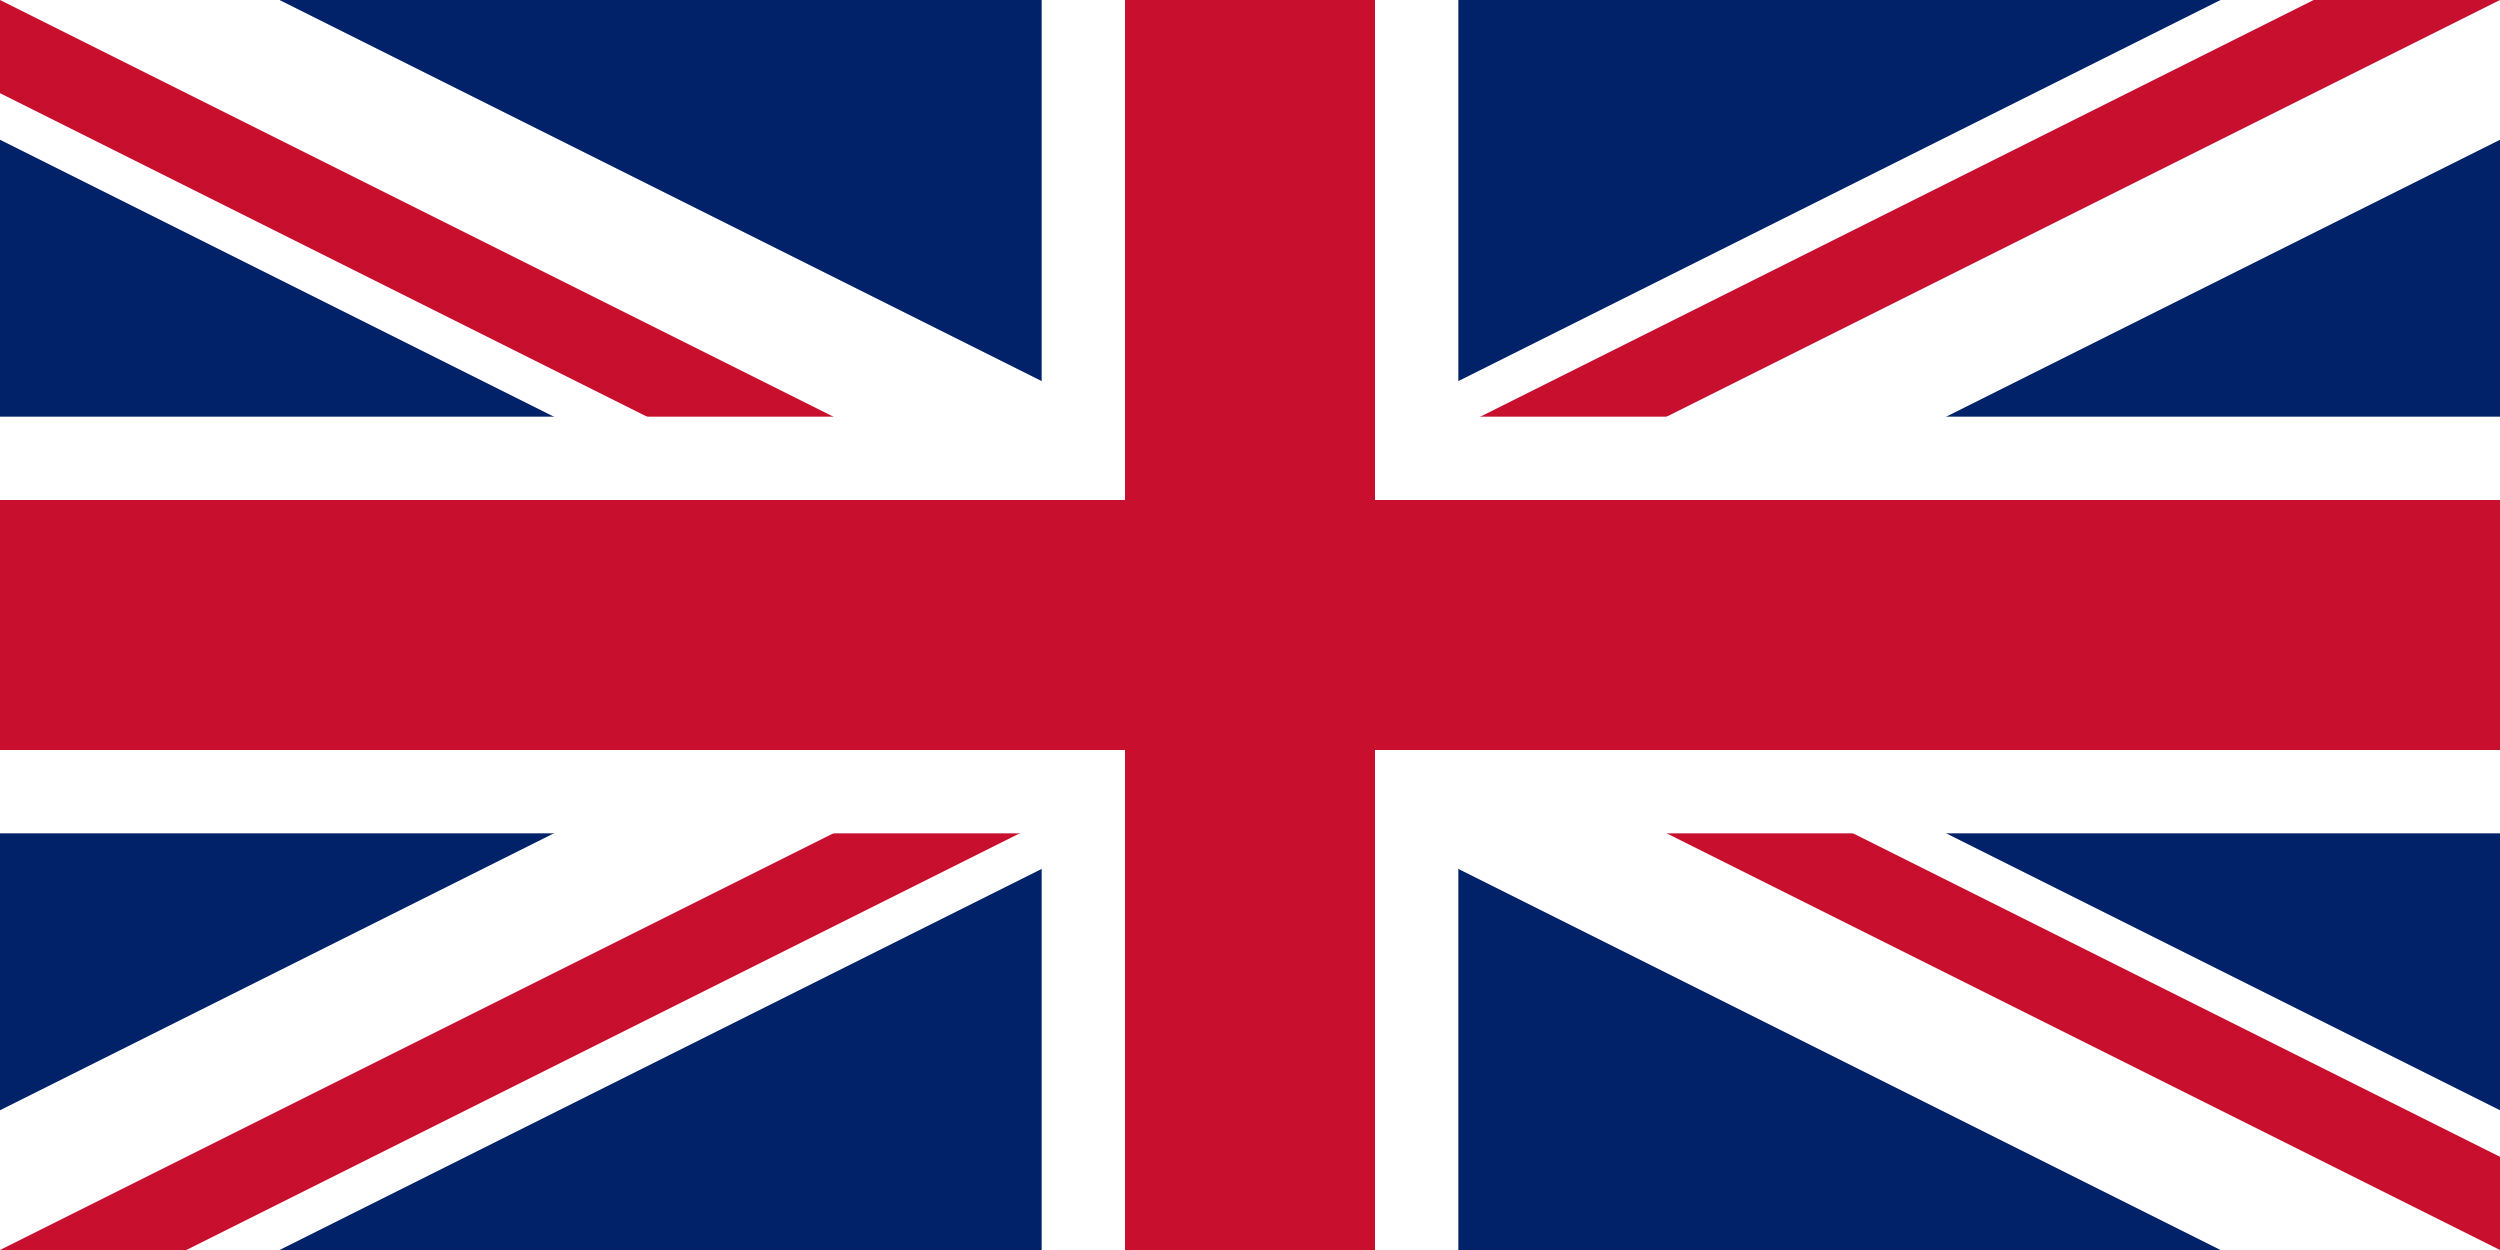
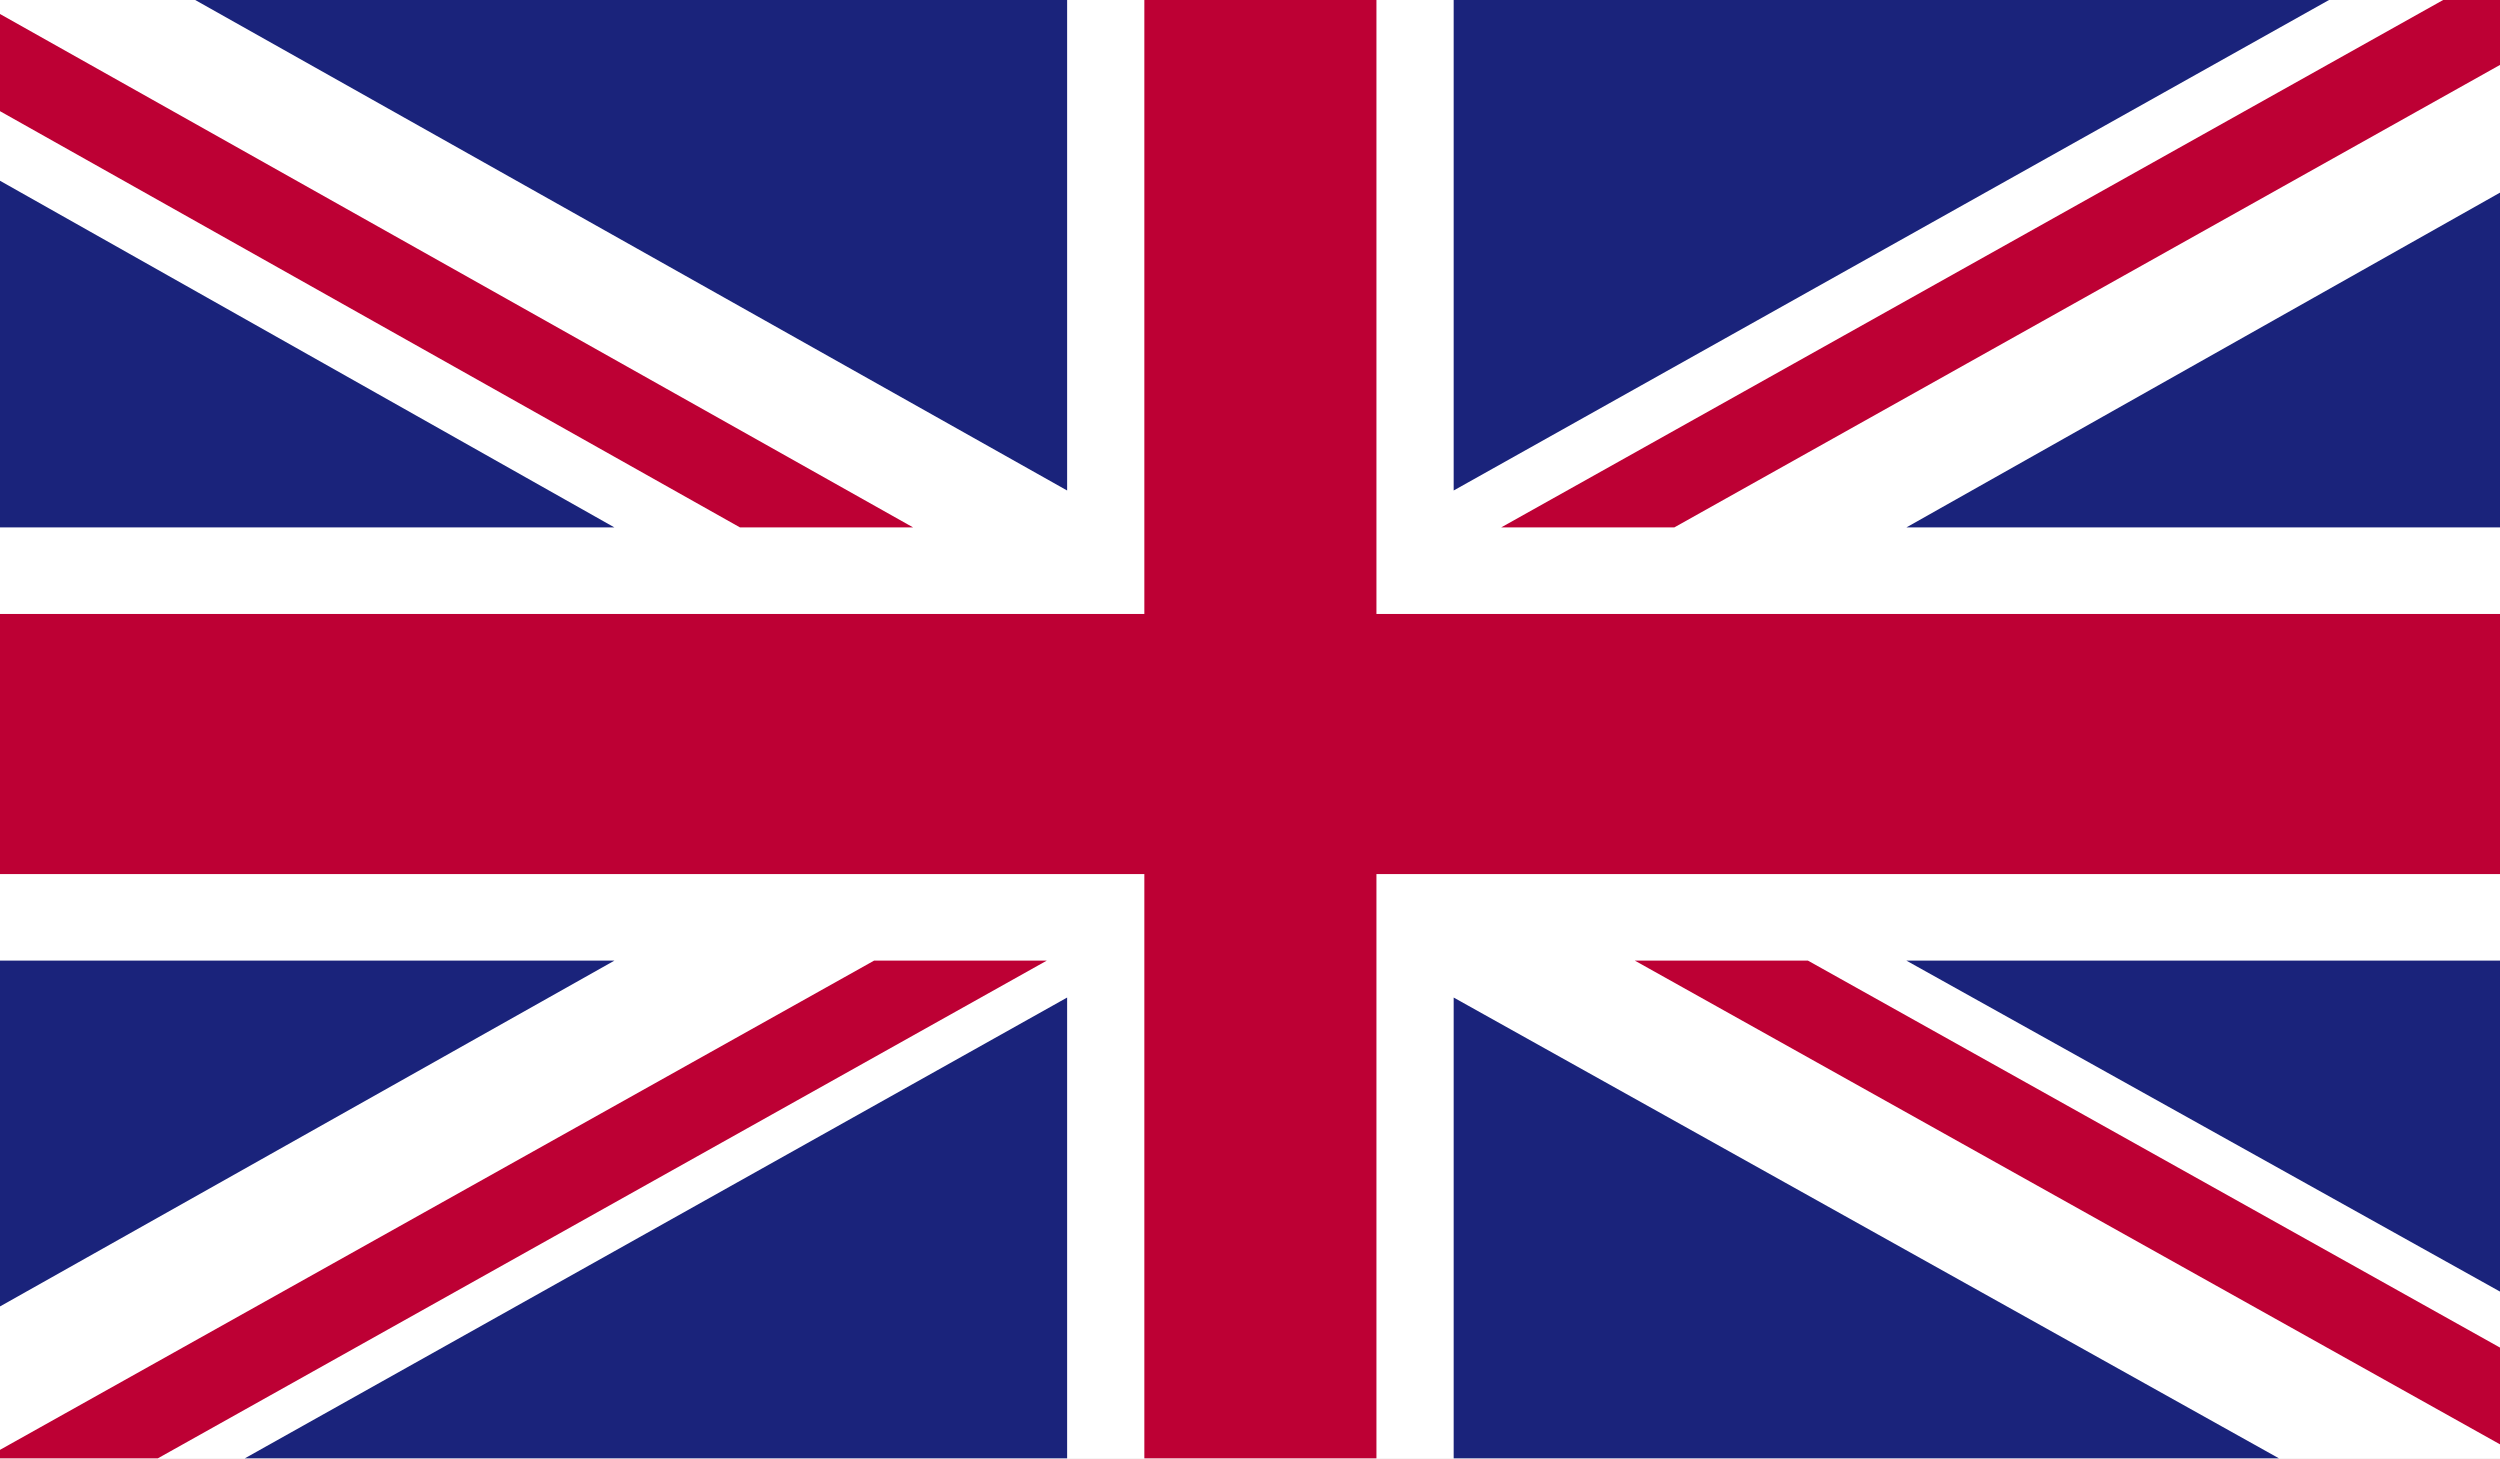
- <svg xmlns="http://www.w3.org/2000/svg" viewBox="0 0 60 30">
-   <clipPath id="a">
-     <path d="M0 0v30h60V0z" />
-   </clipPath>
-   <clipPath id="b">
-     <path d="M30 15h30v15zv15H0zH0V0zV0h30z" />
-   </clipPath>
-   <g clip-path="url(#a)">
-     <path d="M0 0v30h60V0z" fill="#012169" />
-     <path d="M0 0l60 30m0-30L0 30" stroke="#fff" stroke-width="6" />
-     <path d="M0 0l60 30m0-30L0 30" clip-path="url(#b)" stroke="#C8102E" stroke-width="4" />
-     <path d="M30 0v30M0 15h60" stroke="#fff" stroke-width="10" />
-     <path d="M30 0v30M0 15h60" stroke="#C8102E" stroke-width="6" />
-   </g>
+ <svg xmlns="http://www.w3.org/2000/svg" viewBox="0 0 58.92 34.37">
+   <path fill="#fff" d="M0 0h58.92v34.37H0z" />
+   <path fill="#bd0034" d="M39.46 12.43l19.46-10.9V0h-1.34l-22.2 12.43zM38.53 22.64l20.39 11.4v-2.28l-16.31-9.12zM0 2.62l17.44 9.81h4.08L0 .33zM20.6 22.64L0 34.17v.2h3.72l20.95-11.73z" />
+   <path fill="#1a237b" d="M54.89 0H34.26v11.56zM25.15 0H4.6l20.55 11.56zM58.92 12.43V4.54l-13.99 7.89zM58.92 30.44v-7.8H44.93zM5.77 34.37h19.38V23.51zM34.26 34.37h19.45L34.26 23.51zM0 22.64v8.15l14.48-8.15zM0 12.43h14.48L0 4.26z" />
+   <path fill="#bd0034" d="M26.97 0v14.47H0v6.13h26.97v13.77h5.47V20.6h26.49v-6.13H32.44V0z" />
</svg>
